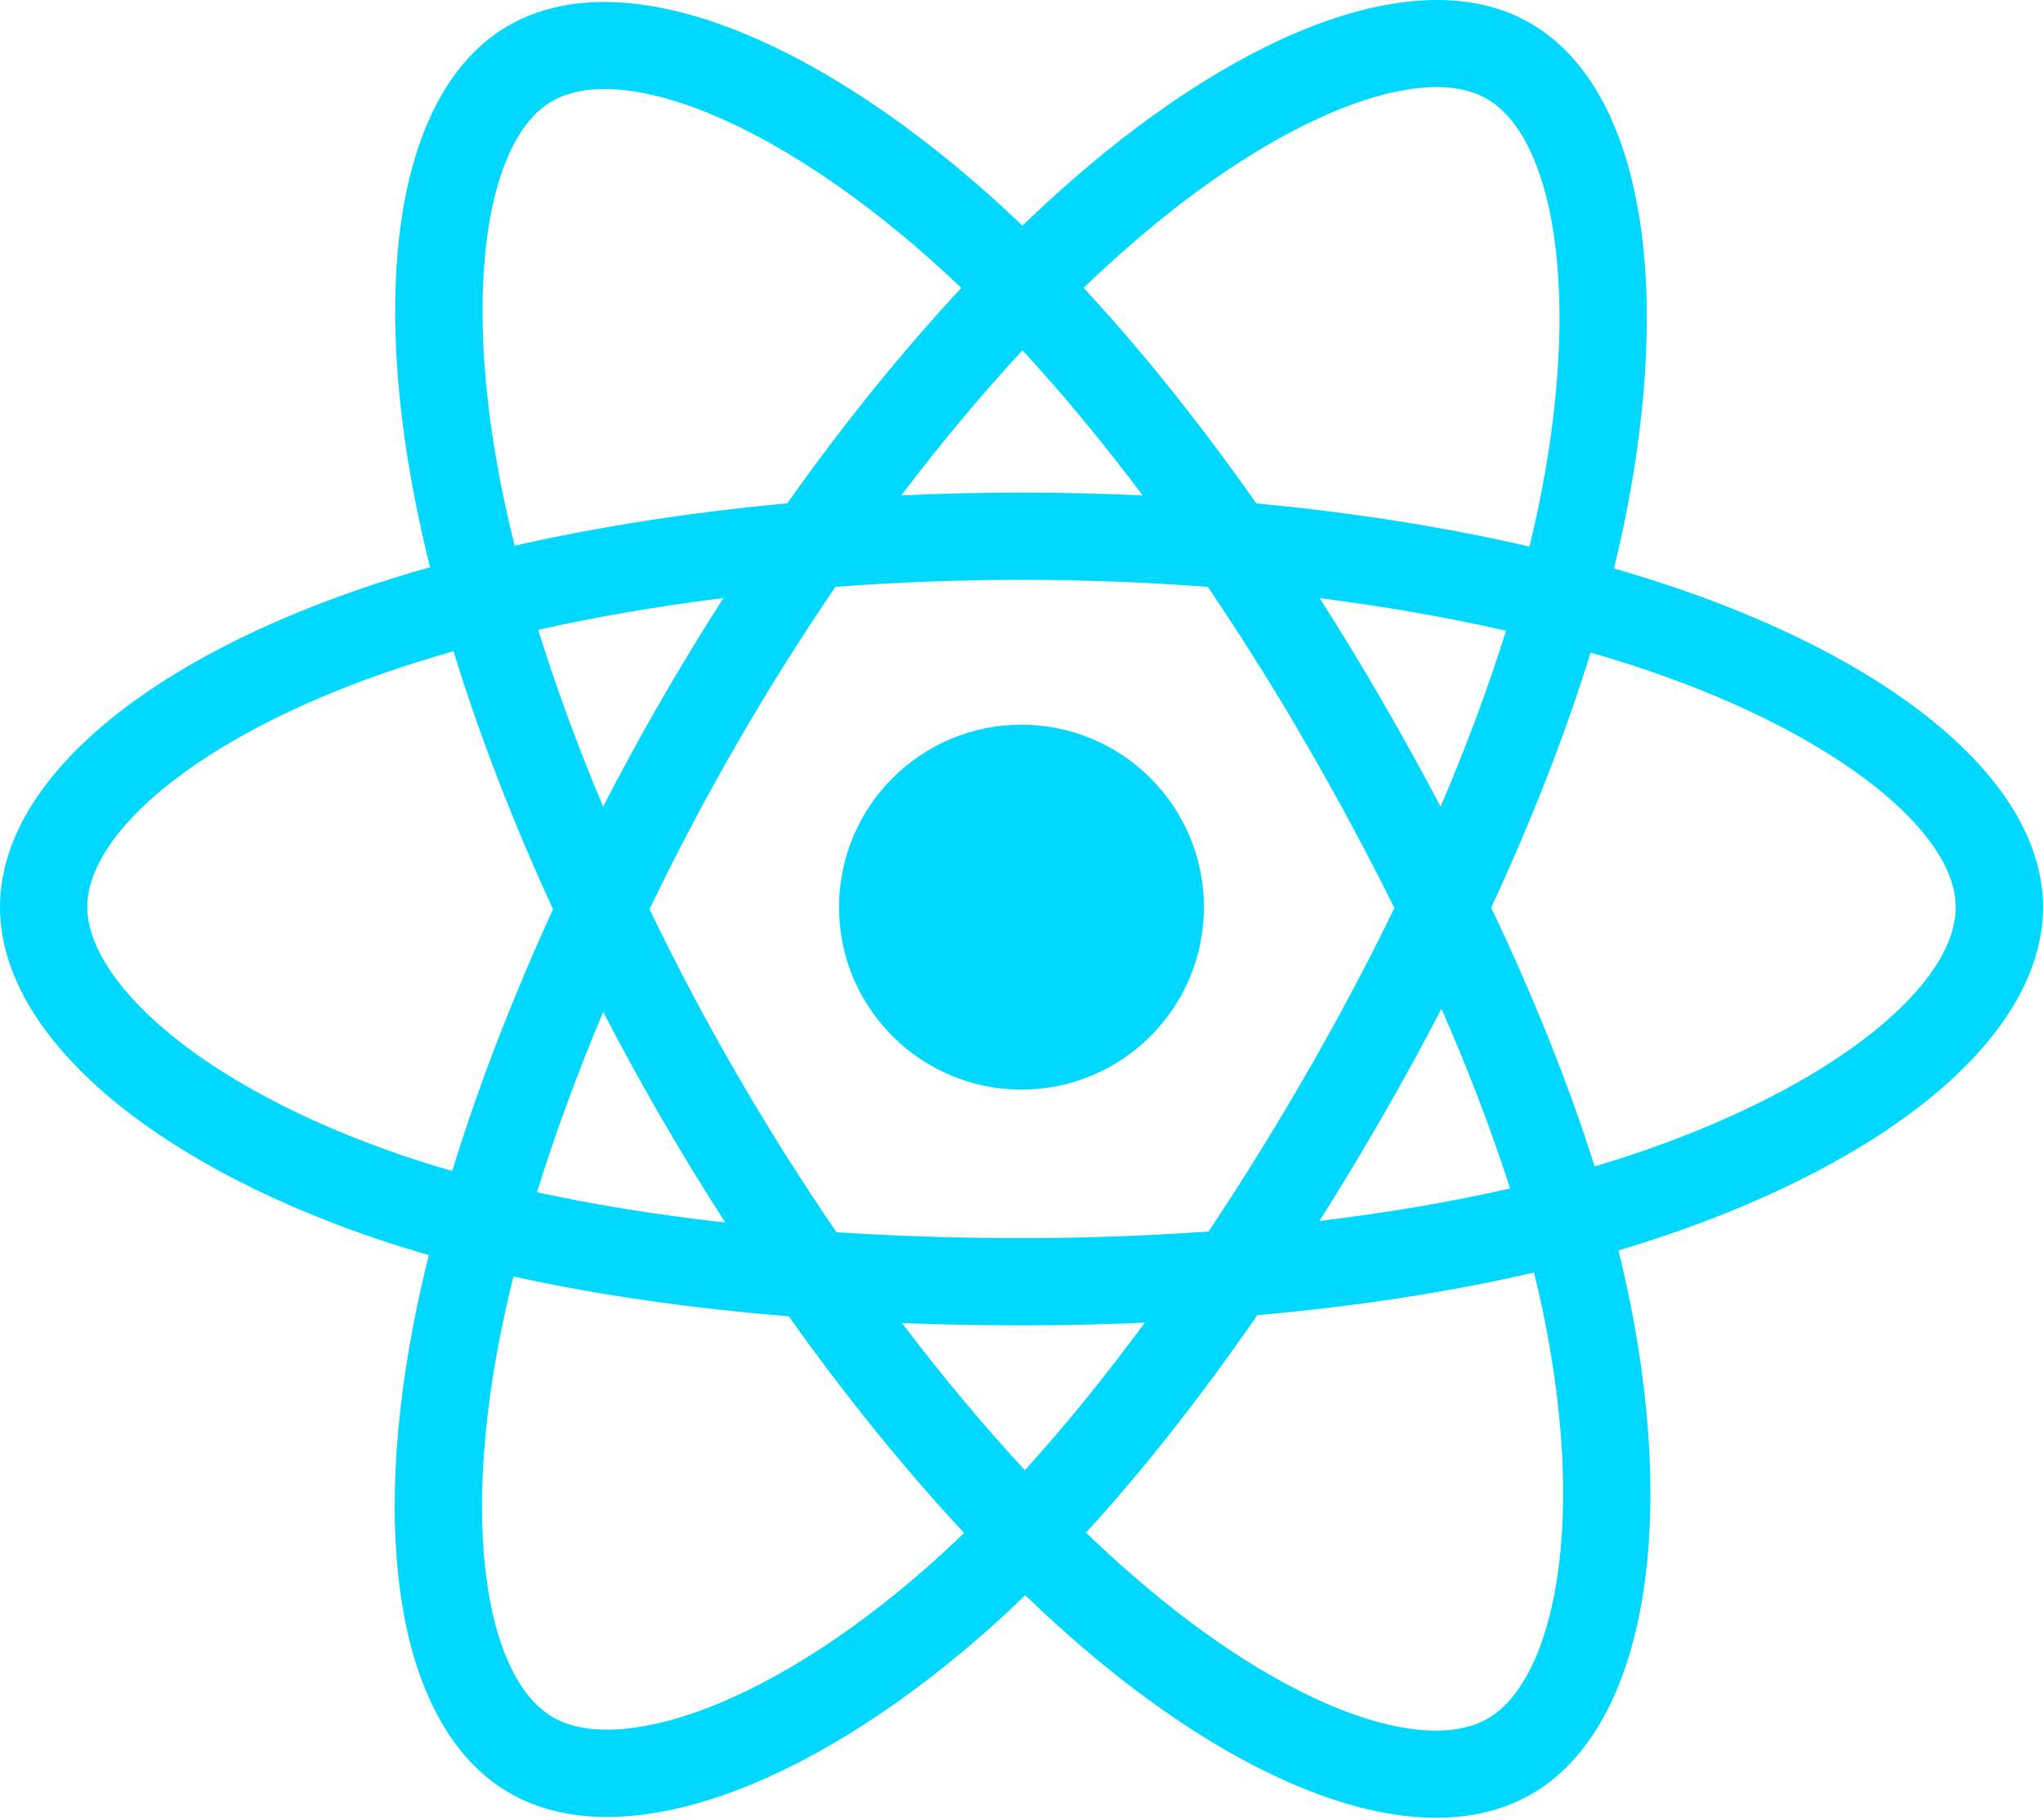
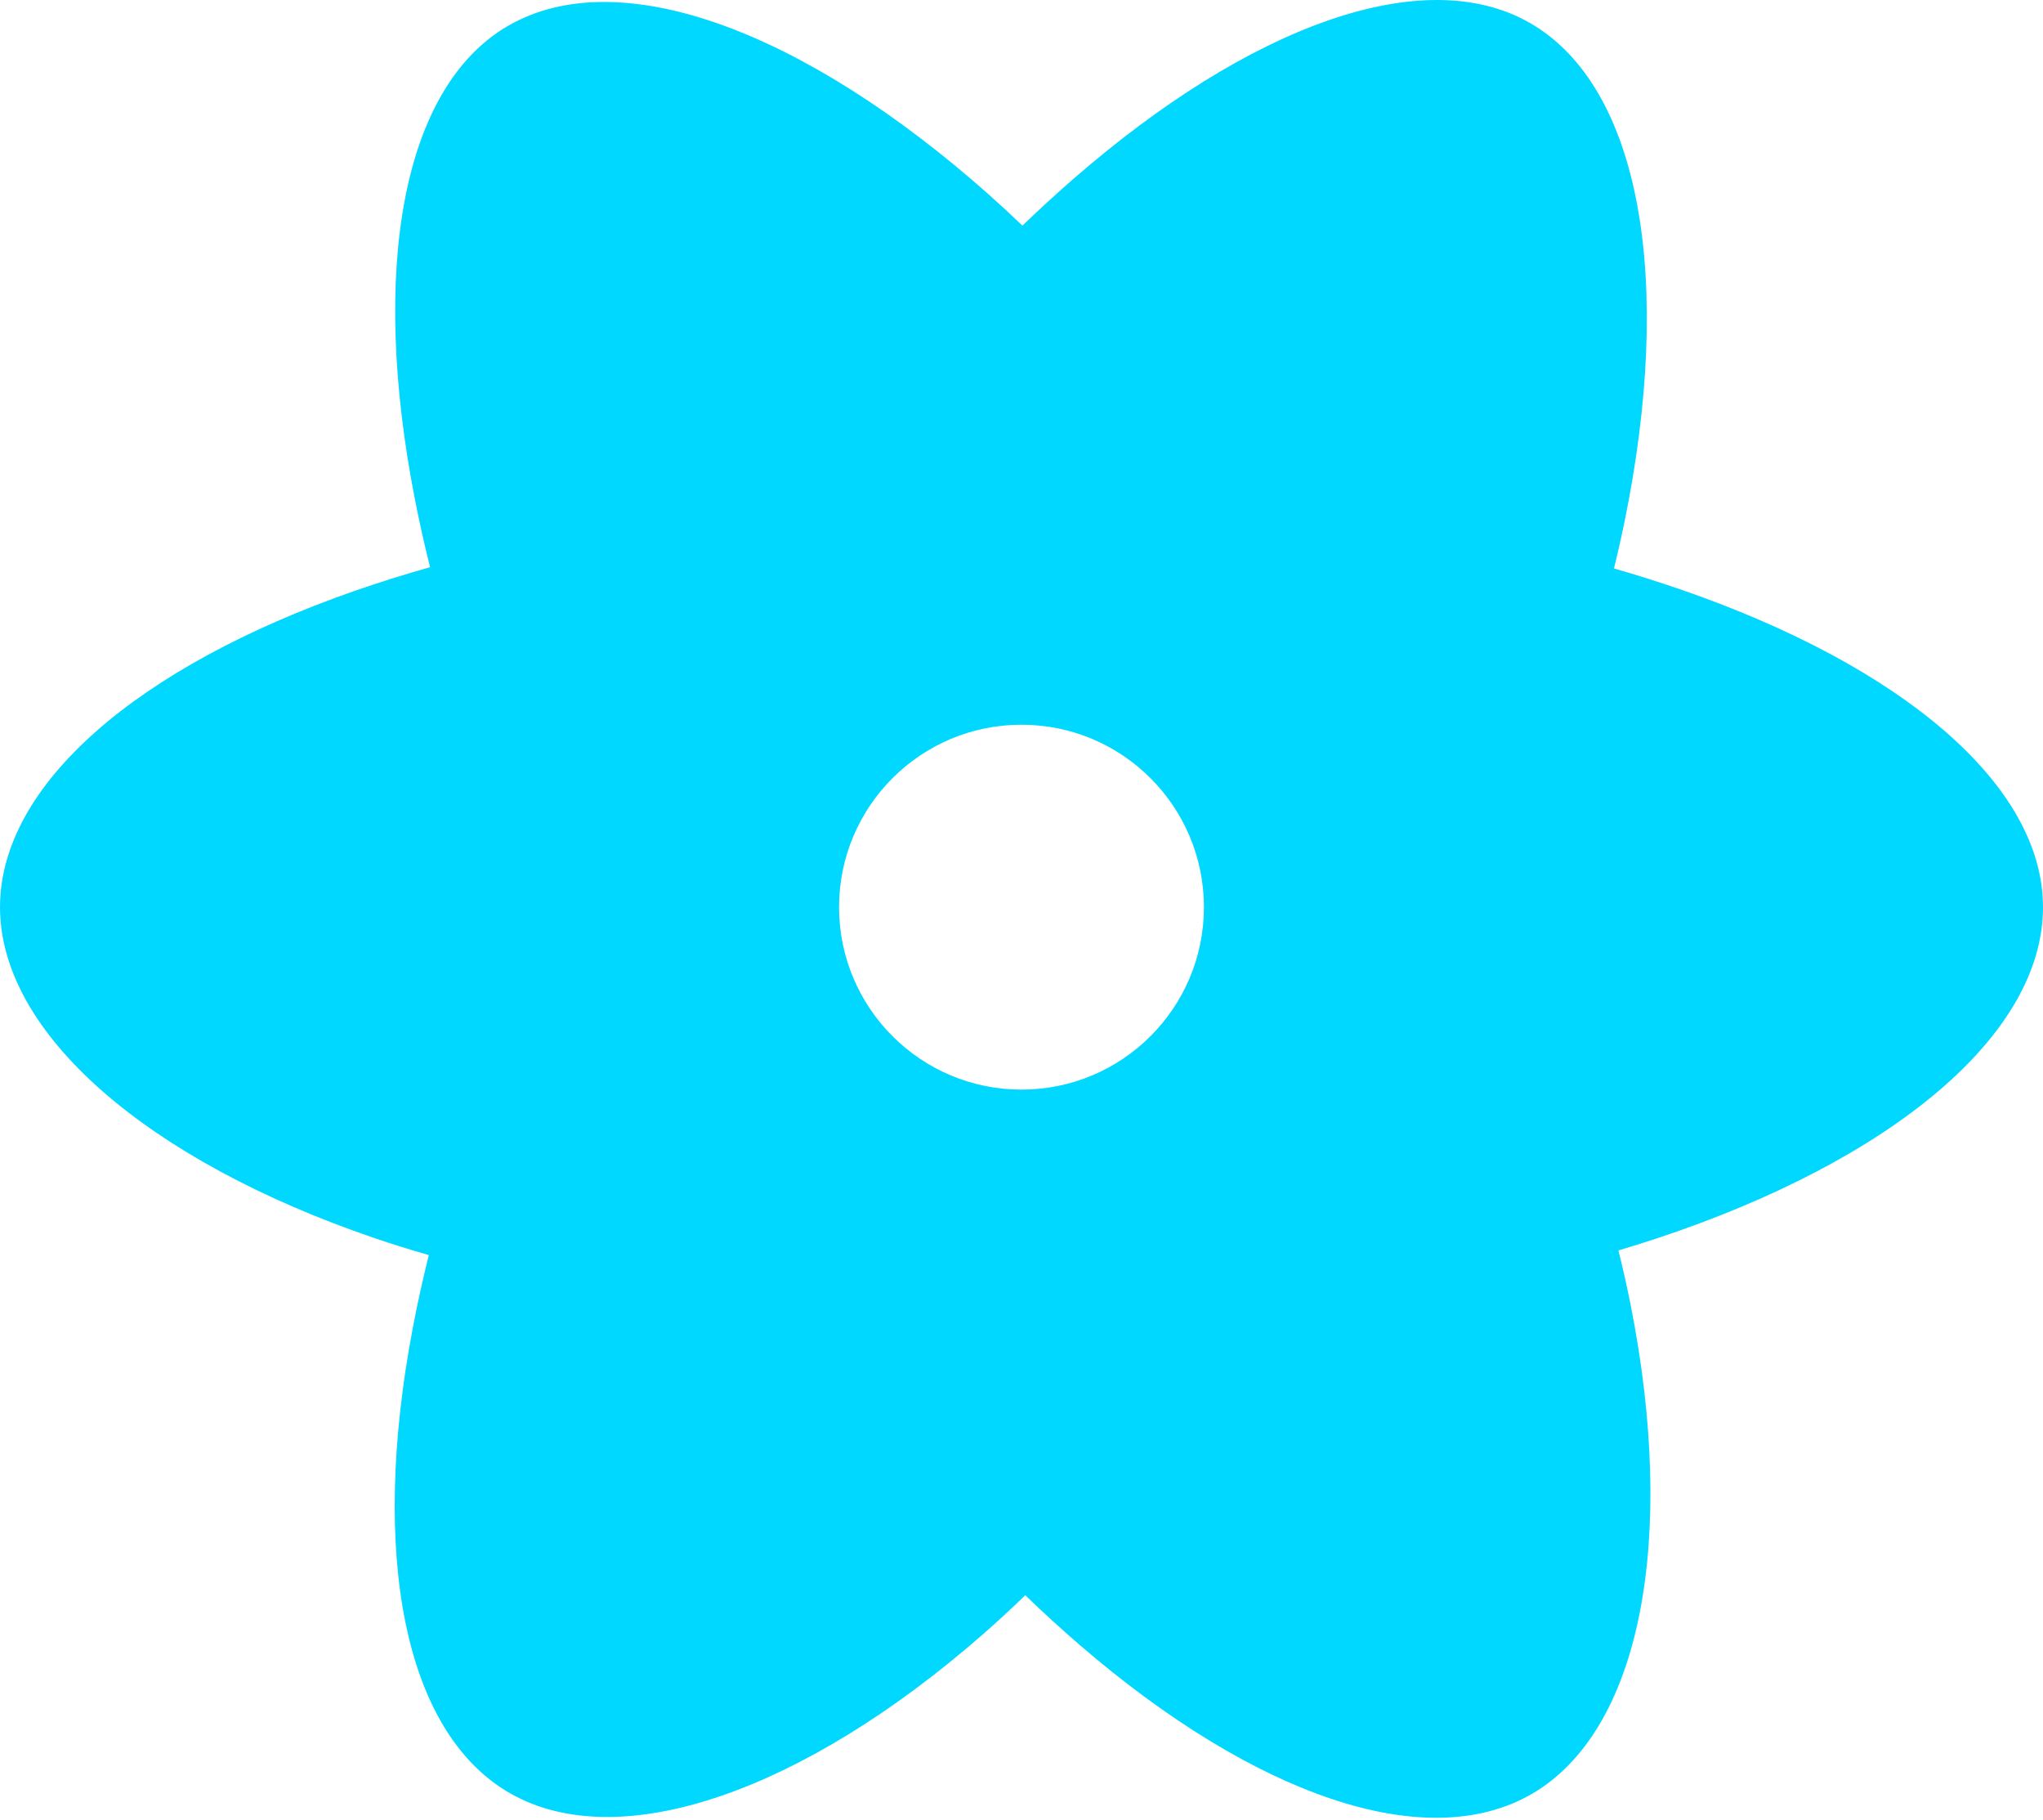
- <svg xmlns="http://www.w3.org/2000/svg" aria-hidden="true" role="img" class="iconify iconify--logos" width="35.93" height="32" preserveAspectRatio="xMidYMid meet" viewBox="0 0 256 228">
-   <path fill="#00D8FF" d="M210.483 73.824a171.49 171.49 0 0 0-8.24-2.597c.465-1.9.893-3.777 1.273-5.621c6.238-30.281 2.16-54.676-11.769-62.708c-13.355-7.7-35.196.329-57.254 19.526a171.23 171.23 0 0 0-6.375 5.848a155.866 155.866 0 0 0-4.241-3.917C100.759 3.829 77.587-4.822 63.673 3.233C50.33 10.957 46.379 33.89 51.995 62.588a170.974 170.974 0 0 0 1.892 8.48c-3.28.932-6.445 1.924-9.474 2.98C17.309 83.498 0 98.307 0 113.668c0 15.865 18.582 31.778 46.812 41.427a145.52 145.52 0 0 0 6.921 2.165a167.467 167.467 0 0 0-2.01 9.138c-5.354 28.2-1.173 50.591 12.134 58.266c13.744 7.926 36.812-.22 59.273-19.855a145.567 145.567 0 0 0 5.342-4.923a168.064 168.064 0 0 0 6.92 6.314c21.758 18.722 43.246 26.282 56.54 18.586c13.731-7.949 18.194-32.003 12.4-61.268a145.016 145.016 0 0 0-1.535-6.842c1.62-.48 3.21-.974 4.76-1.488c29.348-9.723 48.443-25.443 48.443-41.52c0-15.417-17.868-30.326-45.517-39.844Zm-6.365 70.984c-1.4.463-2.836.91-4.3 1.345c-3.24-10.257-7.612-21.163-12.963-32.432c5.106-11 9.31-21.767 12.459-31.957c2.619.758 5.16 1.557 7.61 2.4c23.69 8.156 38.14 20.213 38.14 29.504c0 9.896-15.606 22.743-40.946 31.14Zm-10.514 20.834c2.562 12.94 2.927 24.64 1.23 33.787c-1.524 8.219-4.59 13.698-8.382 15.893c-8.067 4.67-25.32-1.4-43.927-17.412a156.726 156.726 0 0 1-6.437-5.87c7.214-7.889 14.423-17.06 21.459-27.246c12.376-1.098 24.068-2.894 34.671-5.345a134.17 134.17 0 0 1 1.386 6.193ZM87.276 214.515c-7.882 2.783-14.16 2.863-17.955.675c-8.075-4.657-11.432-22.636-6.853-46.752a156.923 156.923 0 0 1 1.869-8.499c10.486 2.32 22.093 3.988 34.498 4.994c7.084 9.967 14.501 19.128 21.976 27.15a134.668 134.668 0 0 1-4.877 4.492c-9.933 8.682-19.886 14.842-28.658 17.94ZM50.35 144.747c-12.483-4.267-22.792-9.812-29.858-15.863c-6.35-5.437-9.555-10.836-9.555-15.216c0-9.322 13.897-21.212 37.076-29.293c2.813-.98 5.757-1.905 8.812-2.773c3.204 10.42 7.406 21.315 12.477 32.332c-5.137 11.18-9.399 22.249-12.634 32.792a134.718 134.718 0 0 1-6.318-1.979Zm12.378-84.26c-4.811-24.587-1.616-43.134 6.425-47.789c8.564-4.958 27.502 2.111 47.463 19.835a144.318 144.318 0 0 1 3.841 3.545c-7.438 7.987-14.787 17.08-21.808 26.988c-12.04 1.116-23.565 2.908-34.161 5.309a160.342 160.342 0 0 1-1.76-7.887Zm110.427 27.268a347.8 347.8 0 0 0-7.785-12.803c8.168 1.033 15.994 2.404 23.343 4.08c-2.206 7.072-4.956 14.465-8.193 22.045a381.151 381.151 0 0 0-7.365-13.322Zm-45.032-43.861c5.044 5.465 10.096 11.566 15.065 18.186a322.04 322.04 0 0 0-30.257-.006c4.974-6.559 10.069-12.652 15.192-18.18ZM82.802 87.83a323.167 323.167 0 0 0-7.227 13.238c-3.184-7.553-5.909-14.98-8.134-22.152c7.304-1.634 15.093-2.97 23.209-3.984a321.524 321.524 0 0 0-7.848 12.897Zm8.081 65.352c-8.385-.936-16.291-2.203-23.593-3.793c2.26-7.3 5.045-14.885 8.298-22.6a321.187 321.187 0 0 0 7.257 13.246c2.594 4.48 5.28 8.868 8.038 13.147Zm37.542 31.03c-5.184-5.592-10.354-11.779-15.403-18.433c4.902.192 9.899.29 14.978.29c5.218 0 10.376-.117 15.453-.343c-4.985 6.774-10.018 12.97-15.028 18.486Zm52.198-57.817c3.422 7.8 6.306 15.345 8.596 22.52c-7.422 1.694-15.436 3.058-23.88 4.071a382.417 382.417 0 0 0 7.859-13.026a347.403 347.403 0 0 0 7.425-13.565Zm-16.898 8.101a358.557 358.557 0 0 1-12.281 19.815a329.4 329.4 0 0 1-23.444.823c-7.967 0-15.716-.248-23.178-.732a310.202 310.202 0 0 1-12.513-19.846h.001a307.41 307.41 0 0 1-10.923-20.627a310.278 310.278 0 0 1 10.89-20.637l-.001.001a307.318 307.318 0 0 1 12.413-19.761c7.613-.576 15.42-.876 23.31-.876H128c7.926 0 15.743.303 23.354.883a329.357 329.357 0 0 1 12.335 19.695a358.489 358.489 0 0 1 11.036 20.54a329.472 329.472 0 0 1-11 20.722Zm22.56-122.124c8.572 4.944 11.906 24.881 6.52 51.026c-.344 1.668-.73 3.367-1.15 5.09c-10.622-2.452-22.155-4.275-34.23-5.408c-7.034-10.017-14.323-19.124-21.64-27.008a160.789 160.789 0 0 1 5.888-5.4c18.9-16.447 36.564-22.941 44.612-18.3ZM128 90.808c12.625 0 22.86 10.235 22.86 22.86s-10.235 22.86-22.86 22.86s-22.86-10.235-22.86-22.86s10.235-22.86 22.86-22.86Z" />
+ <svg xmlns="http://www.w3.org/2000/svg" aria-hidden="true" role="img" width="35.93" height="32" viewBox="0 0 256 228" preserveAspectRatio="xMidYMid meet">
+   <path fill="#00D8FF" d="M210.483 73.824a171.49 171.49 0 0 0-8.24-2.597c.465-1.9.893-3.777 1.273-5.621c6.238-30.281 2.16-54.676-11.769-62.708c-13.355-7.7-35.196.329-57.254 19.526a171.23 171.23 0 0 0-6.375 5.848a155.866 155.866 0 0 0-4.241-3.917C100.759 3.829 77.587-4.822 63.673 3.233C50.33 10.957 46.379 33.89 51.995 62.588a170.974 170.974 0 0 0 1.892 8.48c-3.28.932-6.445 1.924-9.474 2.98C17.309 83.498 0 98.307 0 113.668c0 15.865 18.582 31.778 46.812 41.427a145.52 145.52 0 0 0 6.921 2.165a167.467 167.467 0 0 0-2.01 9.138c-5.354 28.2-1.173 50.591 12.134 58.266c13.744 7.926 36.812-.22 59.273-19.855a145.567 145.567 0 0 0 5.342-4.923a168.064 168.064 0 0 0 6.92 6.314c21.758 18.722 43.246 26.282 56.54 18.586c13.731-7.949 18.194-32.003 12.4-61.268a145.016 145.016 0 0 0-1.535-6.842c1.62-.48 3.21-.974 4.76-1.488c29.348-9.723 48.443-25.443 48.443-41.52c0-15.417-17.868-30.326-45.517-39.844ZM128 90.808c12.625 0 22.86 10.235 22.86 22.86S140.625 136.528 128 136.528S105.14 126.293 105.14 113.668S115.375 90.808 128 90.808Z" />
</svg>
